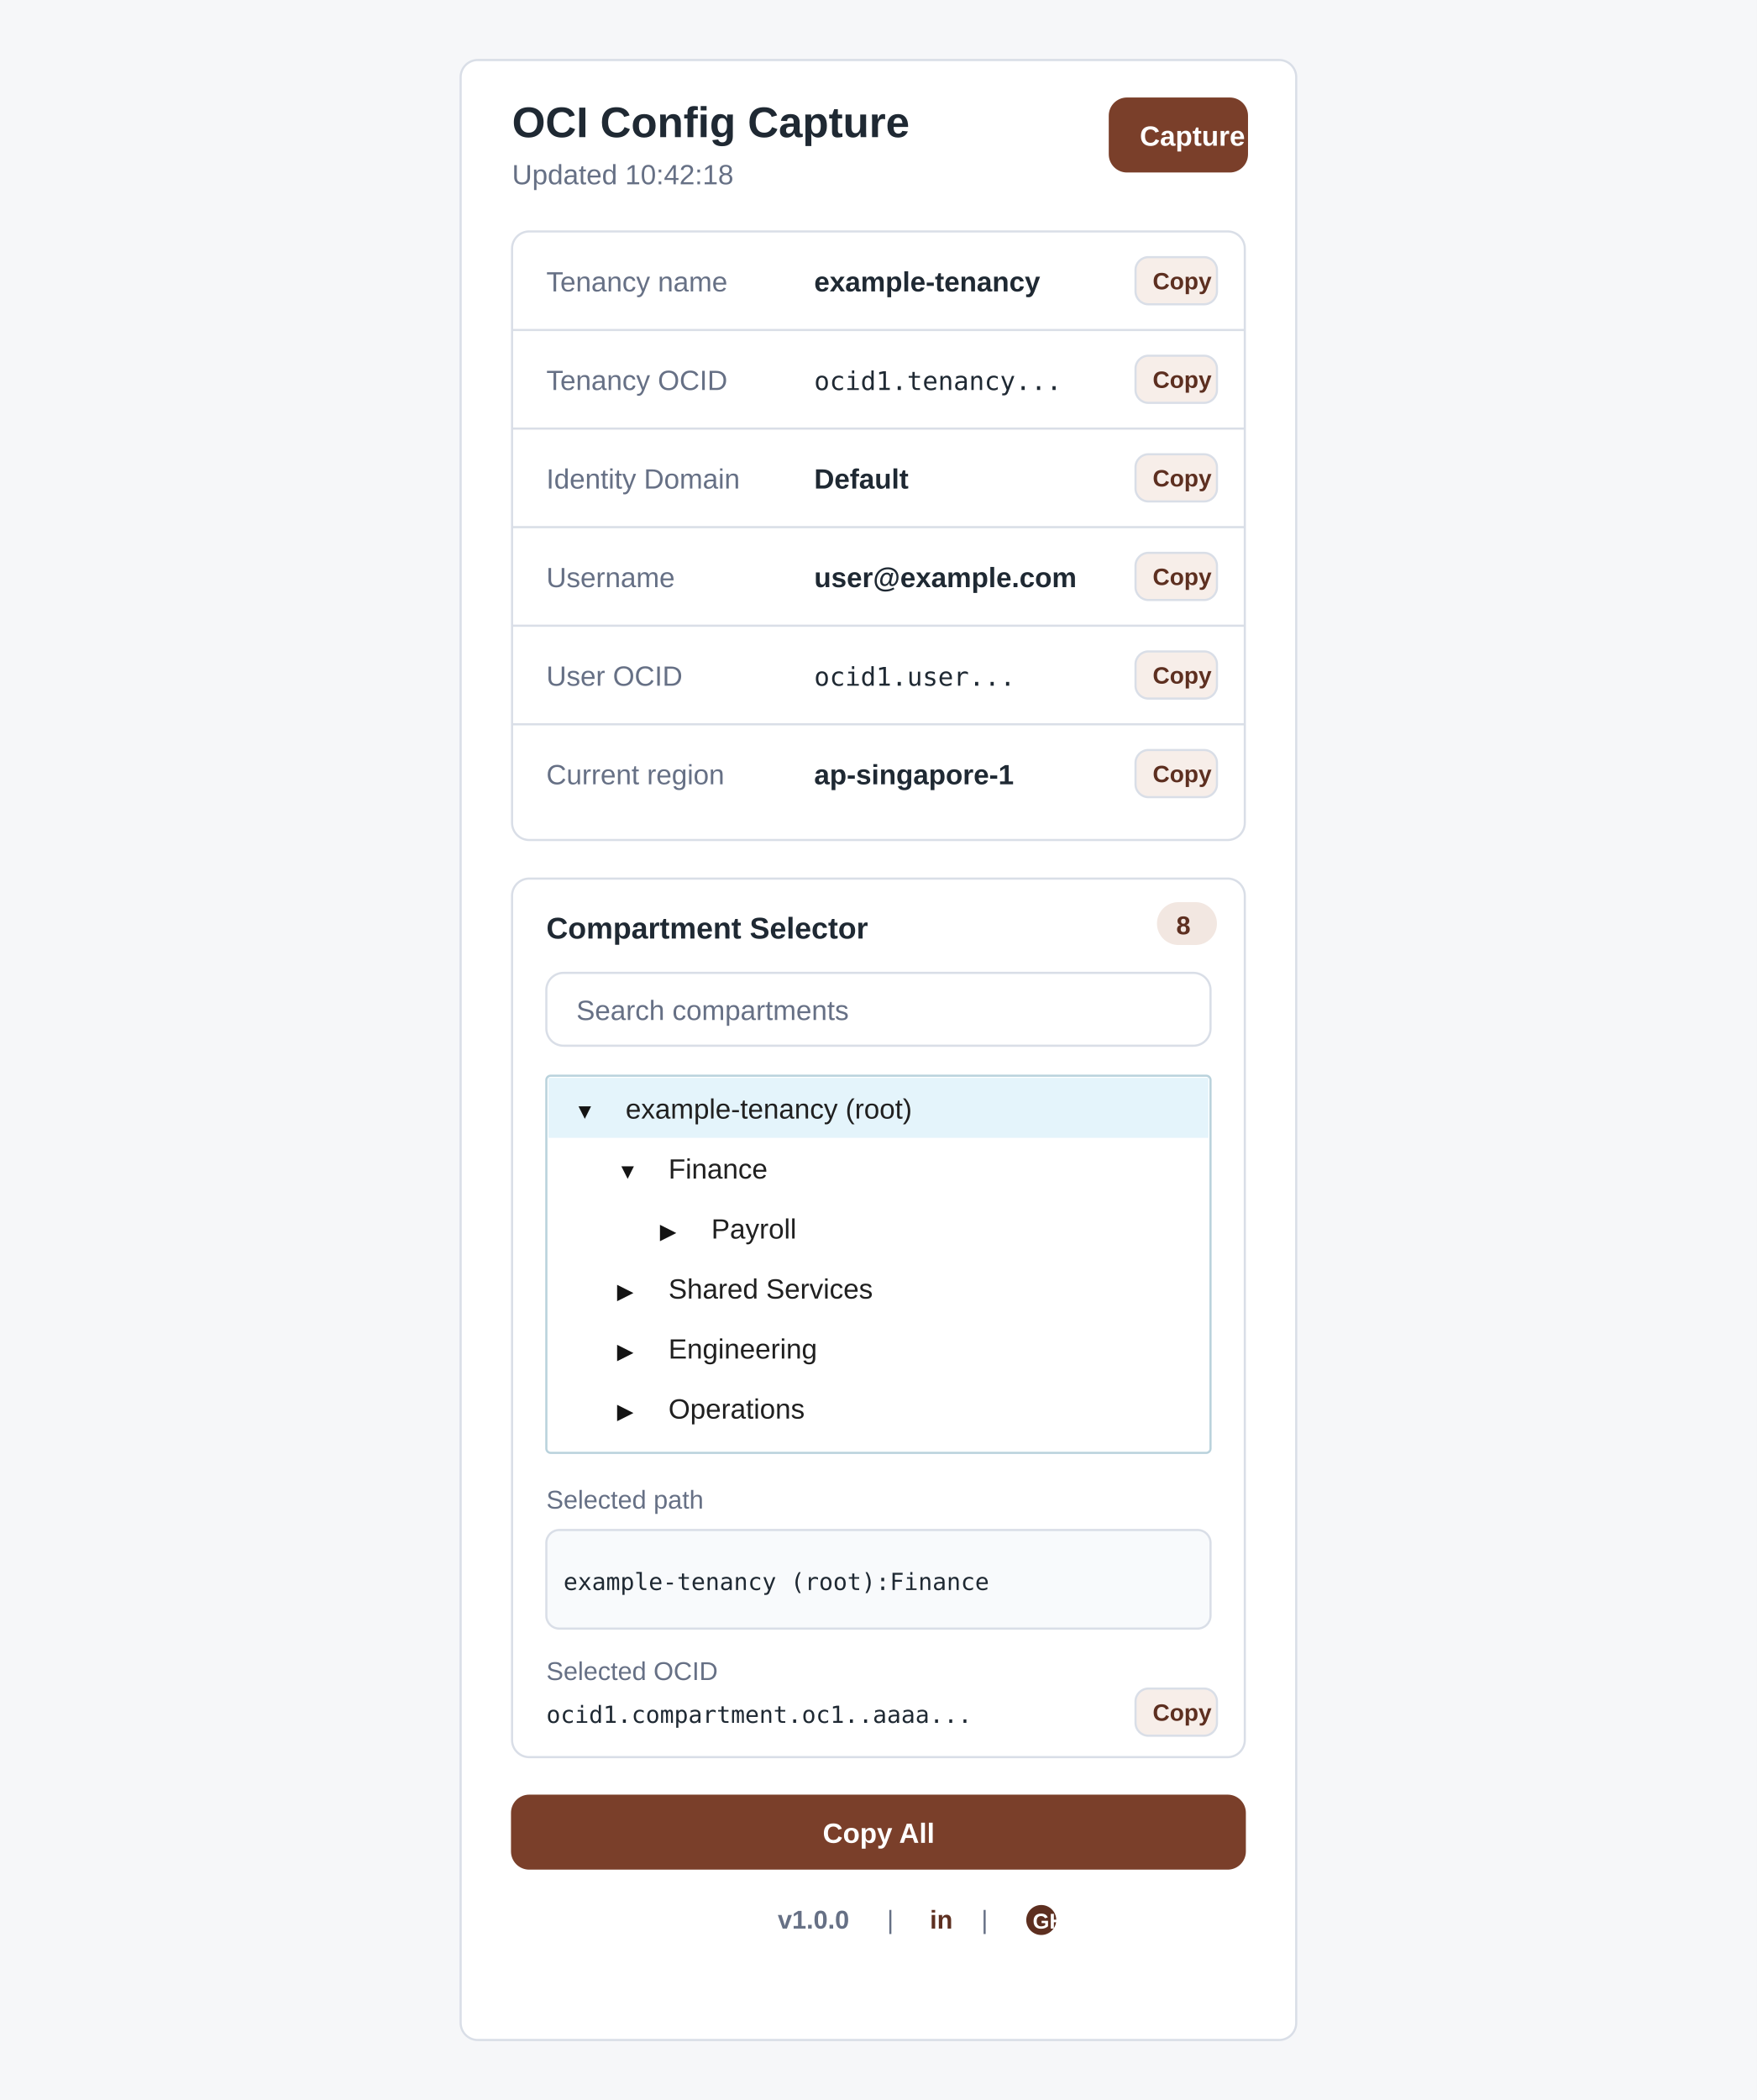
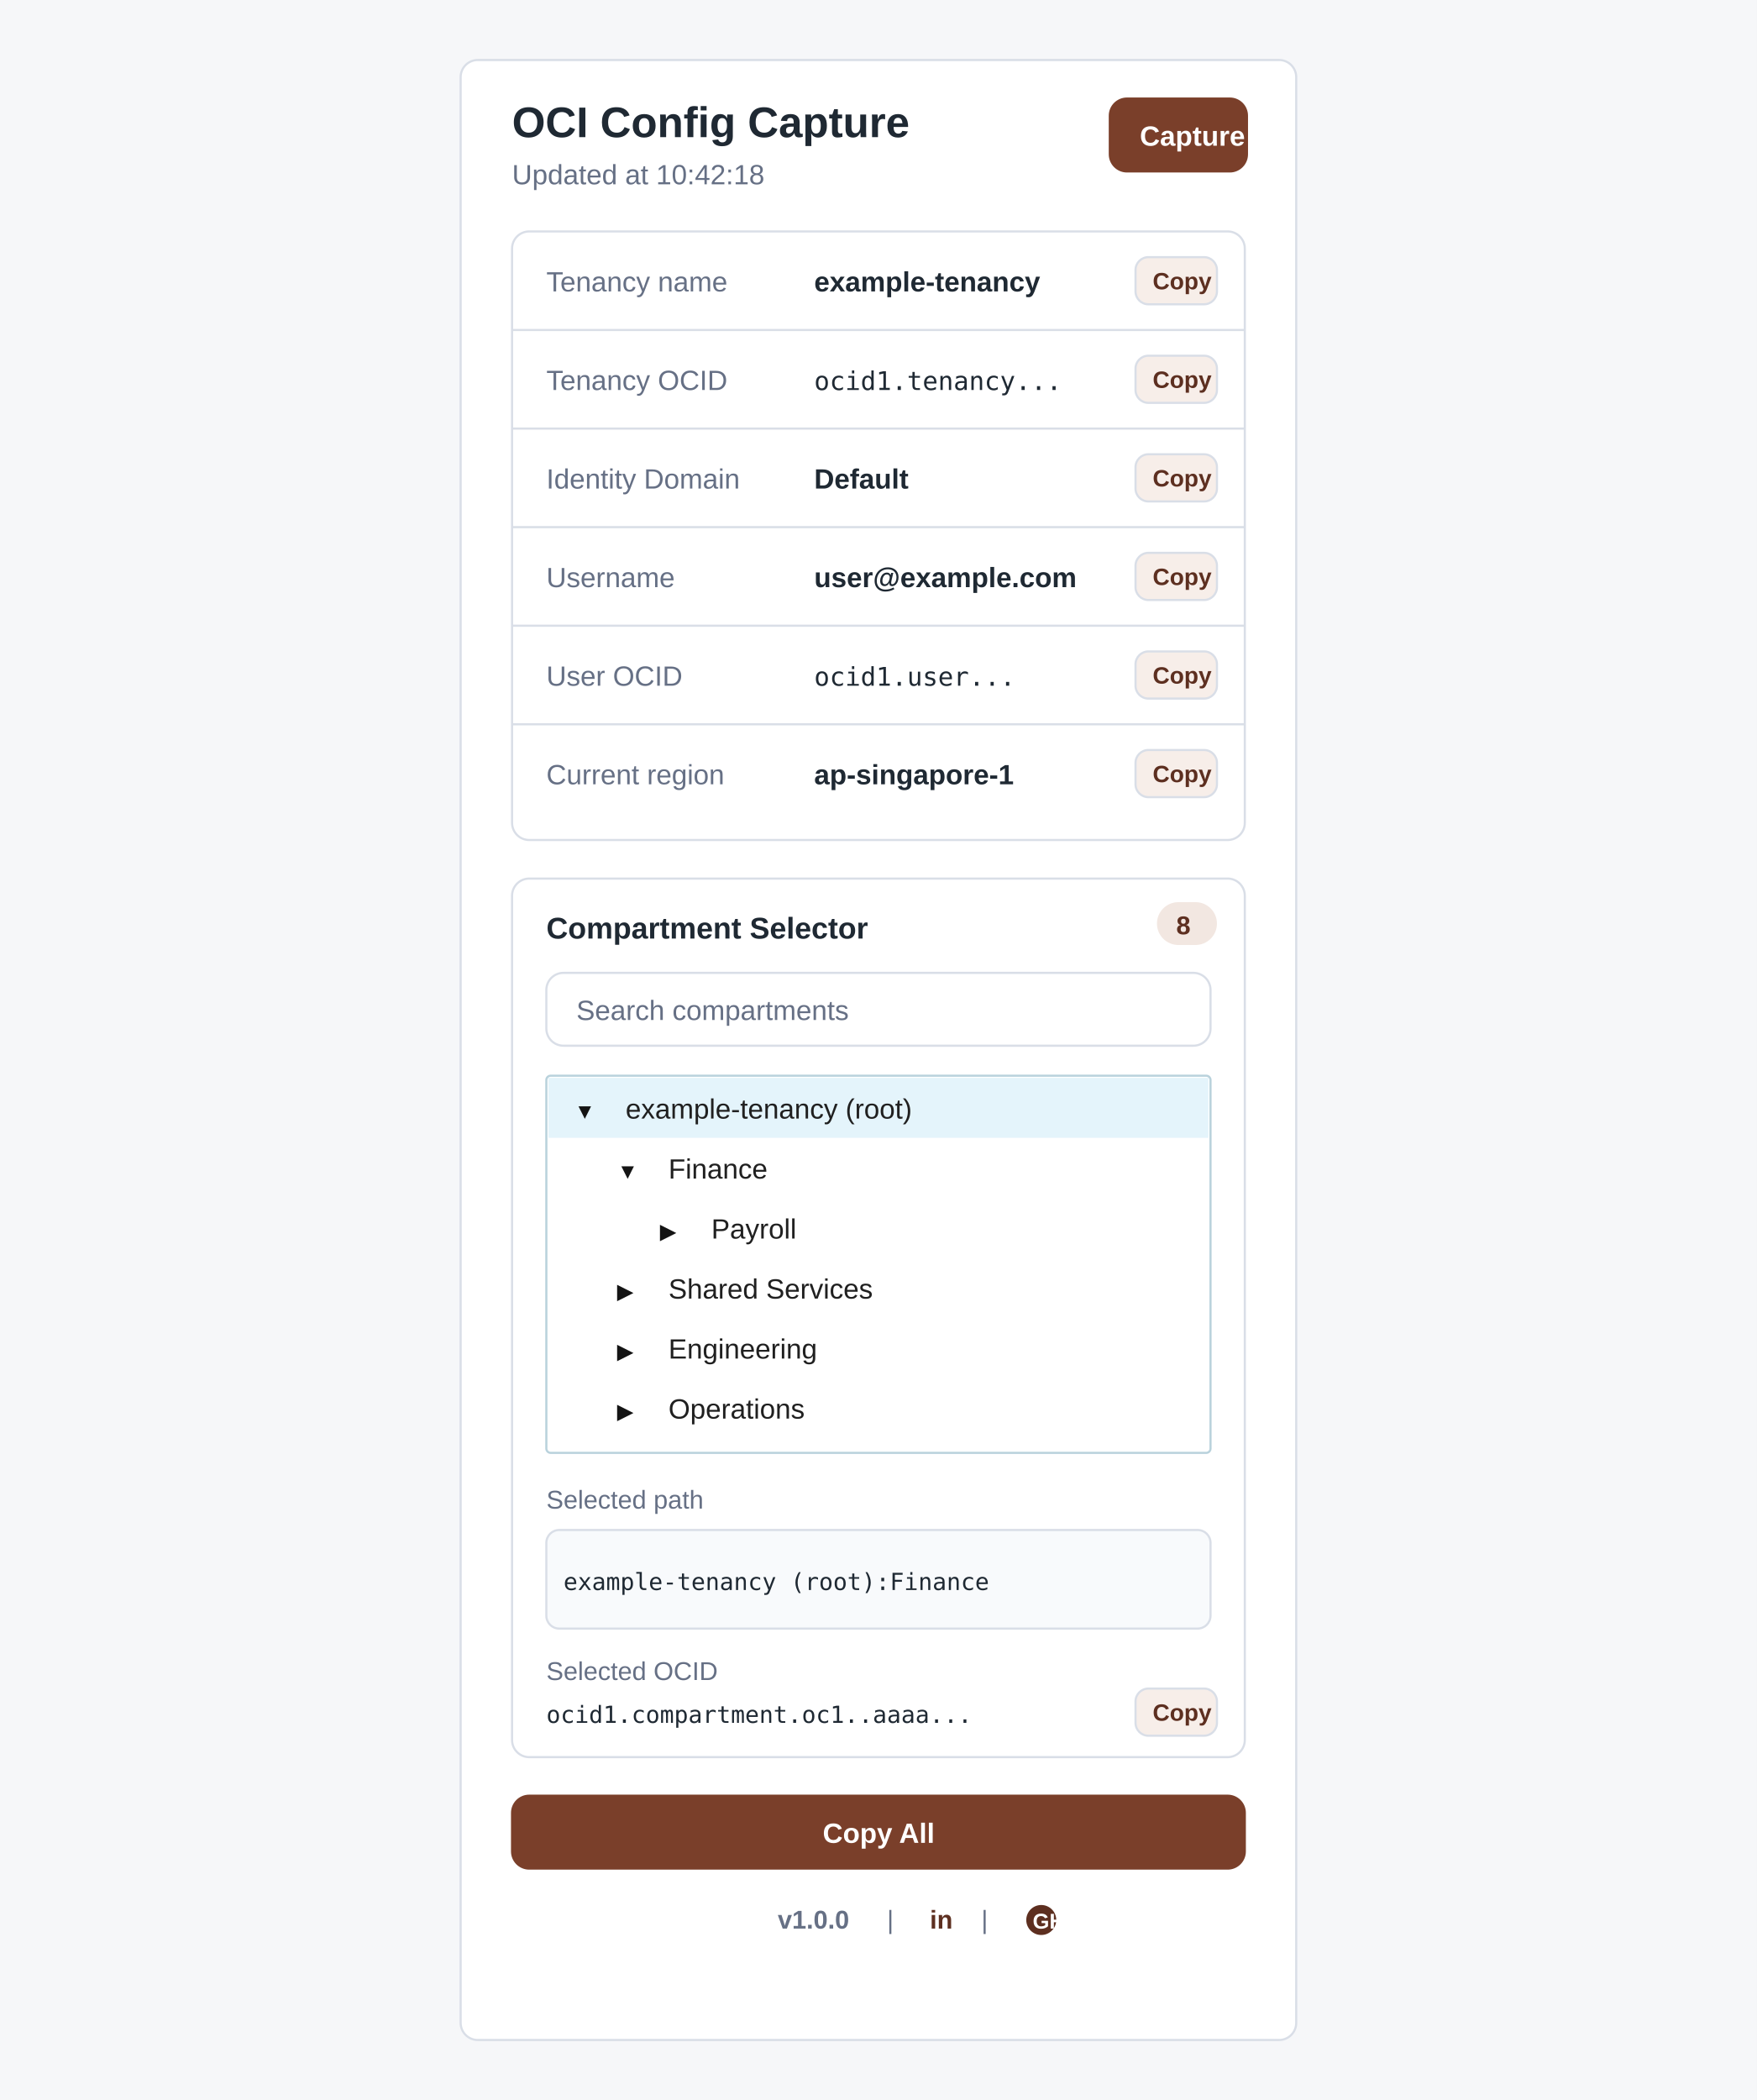
<svg xmlns="http://www.w3.org/2000/svg" width="820" height="980" viewBox="0 0 820 980" role="img" aria-labelledby="title desc">
  <rect width="820" height="980" fill="#f6f7f9" />
  <rect x="215" y="28" width="390" height="924" rx="8" fill="#ffffff" stroke="#d9dee7" />
  <text x="239" y="64" font-family="Arial, sans-serif" font-size="20" font-weight="700" fill="#1f2933">OCI Config Capture</text>
-   <text x="239" y="86" font-family="Arial, sans-serif" font-size="13" fill="#667085">Updated 10:42:18</text>
+   <text x="239" y="86" font-family="Arial, sans-serif" font-size="13" fill="#667085">Updated at 10:42:18</text>
  <rect x="518" y="46" width="64" height="34" rx="8" fill="#7a3f2a" stroke="#7a3f2a" />
  <text x="532" y="68" font-family="Arial, sans-serif" font-size="13" font-weight="700" fill="#ffffff">Capture</text>
  <rect x="239" y="108" width="342" height="284" rx="8" fill="#ffffff" stroke="#d9dee7" />
  <g font-family="Arial, sans-serif" font-size="13">
    <text x="255" y="136" fill="#667085">Tenancy name</text>
    <text x="380" y="136" font-weight="700" fill="#1f2933">example-tenancy</text>
    <rect x="530" y="120" width="38" height="22" rx="6" fill="#f7eee9" stroke="#d9dee7" />
    <text x="538" y="135" font-size="11" font-weight="700" fill="#5d2f20">Copy</text>
    <line x1="239" y1="154" x2="581" y2="154" stroke="#d9dee7" />
    <text x="255" y="182" fill="#667085">Tenancy OCID</text>
    <text x="380" y="182" font-family="monospace" font-size="12" fill="#1f2933">ocid1.tenancy...</text>
    <rect x="530" y="166" width="38" height="22" rx="6" fill="#f7eee9" stroke="#d9dee7" />
    <text x="538" y="181" font-size="11" font-weight="700" fill="#5d2f20">Copy</text>
    <line x1="239" y1="200" x2="581" y2="200" stroke="#d9dee7" />
    <text x="255" y="228" fill="#667085">Identity Domain</text>
    <text x="380" y="228" font-weight="700" fill="#1f2933">Default</text>
    <rect x="530" y="212" width="38" height="22" rx="6" fill="#f7eee9" stroke="#d9dee7" />
    <text x="538" y="227" font-size="11" font-weight="700" fill="#5d2f20">Copy</text>
    <line x1="239" y1="246" x2="581" y2="246" stroke="#d9dee7" />
    <text x="255" y="274" fill="#667085">Username</text>
    <text x="380" y="274" font-weight="700" fill="#1f2933">user@example.com</text>
    <rect x="530" y="258" width="38" height="22" rx="6" fill="#f7eee9" stroke="#d9dee7" />
    <text x="538" y="273" font-size="11" font-weight="700" fill="#5d2f20">Copy</text>
    <line x1="239" y1="292" x2="581" y2="292" stroke="#d9dee7" />
    <text x="255" y="320" fill="#667085">User OCID</text>
    <text x="380" y="320" font-family="monospace" font-size="12" fill="#1f2933">ocid1.user...</text>
    <rect x="530" y="304" width="38" height="22" rx="6" fill="#f7eee9" stroke="#d9dee7" />
    <text x="538" y="319" font-size="11" font-weight="700" fill="#5d2f20">Copy</text>
    <line x1="239" y1="338" x2="581" y2="338" stroke="#d9dee7" />
    <text x="255" y="366" fill="#667085">Current region</text>
    <text x="380" y="366" font-weight="700" fill="#1f2933">ap-singapore-1</text>
    <rect x="530" y="350" width="38" height="22" rx="6" fill="#f7eee9" stroke="#d9dee7" />
    <text x="538" y="365" font-size="11" font-weight="700" fill="#5d2f20">Copy</text>
  </g>
  <rect x="239" y="410" width="342" height="410" rx="8" fill="#ffffff" stroke="#d9dee7" />
  <text x="255" y="438" font-family="Arial, sans-serif" font-size="14" font-weight="700" fill="#1f2933">Compartment Selector</text>
  <rect x="540" y="421" width="28" height="20" rx="10" fill="#f2e7e1" />
  <text x="549" y="436" font-family="Arial, sans-serif" font-size="12" font-weight="700" fill="#5d2f20">8</text>
  <rect x="255" y="454" width="310" height="34" rx="8" fill="#ffffff" stroke="#d9dee7" />
  <text x="269" y="476" font-family="Arial, sans-serif" font-size="13" fill="#667085">Search compartments</text>
  <rect x="255" y="502" width="310" height="176" rx="2" fill="#ffffff" stroke="#b9d2dc" />
  <rect x="256" y="503" width="308" height="28" fill="#e4f4fb" />
  <text x="268" y="522" font-family="Arial, sans-serif" font-size="10" fill="#141414">▼</text>
  <text x="292" y="522" font-family="Arial, sans-serif" font-size="13" fill="#202020">example-tenancy (root)</text>
  <text x="288" y="550" font-family="Arial, sans-serif" font-size="10" fill="#141414">▼</text>
  <text x="312" y="550" font-family="Arial, sans-serif" font-size="13" fill="#202020">Finance</text>
  <text x="308" y="578" font-family="Arial, sans-serif" font-size="10" fill="#141414">▶</text>
  <text x="332" y="578" font-family="Arial, sans-serif" font-size="13" fill="#202020">Payroll</text>
  <text x="288" y="606" font-family="Arial, sans-serif" font-size="10" fill="#141414">▶</text>
  <text x="312" y="606" font-family="Arial, sans-serif" font-size="13" fill="#202020">Shared Services</text>
  <text x="288" y="634" font-family="Arial, sans-serif" font-size="10" fill="#141414">▶</text>
  <text x="312" y="634" font-family="Arial, sans-serif" font-size="13" fill="#202020">Engineering</text>
  <text x="288" y="662" font-family="Arial, sans-serif" font-size="10" fill="#141414">▶</text>
  <text x="312" y="662" font-family="Arial, sans-serif" font-size="13" fill="#202020">Operations</text>
  <text x="255" y="704" font-family="Arial, sans-serif" font-size="12" fill="#667085">Selected path</text>
  <rect x="255" y="714" width="310" height="46" rx="6" fill="#f8fafc" stroke="#d9dee7" />
  <text x="263" y="742" font-family="monospace" font-size="11" fill="#1f2933">example-tenancy (root):Finance</text>
  <text x="255" y="784" font-family="Arial, sans-serif" font-size="12" fill="#667085">Selected OCID</text>
  <text x="255" y="804" font-family="monospace" font-size="11" fill="#1f2933">ocid1.compartment.oc1..aaaa...</text>
  <rect x="530" y="788" width="38" height="22" rx="6" fill="#f7eee9" stroke="#d9dee7" />
  <text x="538" y="803" font-family="Arial, sans-serif" font-size="11" font-weight="700" fill="#5d2f20">Copy</text>
  <rect x="239" y="838" width="342" height="34" rx="8" fill="#7a3f2a" stroke="#7a3f2a" />
  <text x="384" y="860" font-family="Arial, sans-serif" font-size="13" font-weight="700" fill="#ffffff">Copy All</text>
  <g font-family="Arial, sans-serif" font-size="12" fill="#667085">
    <text x="363" y="900" font-weight="700">v1.0.0</text>
    <text x="414" y="900">|</text>
    <text x="434" y="900" font-weight="700" fill="#5d2f20">in</text>
    <text x="458" y="900">|</text>
    <circle cx="486" cy="896" r="7" fill="#5d2f20" />
    <text x="482" y="900" font-size="10" font-weight="700" fill="#ffffff">GH</text>
  </g>
</svg>
